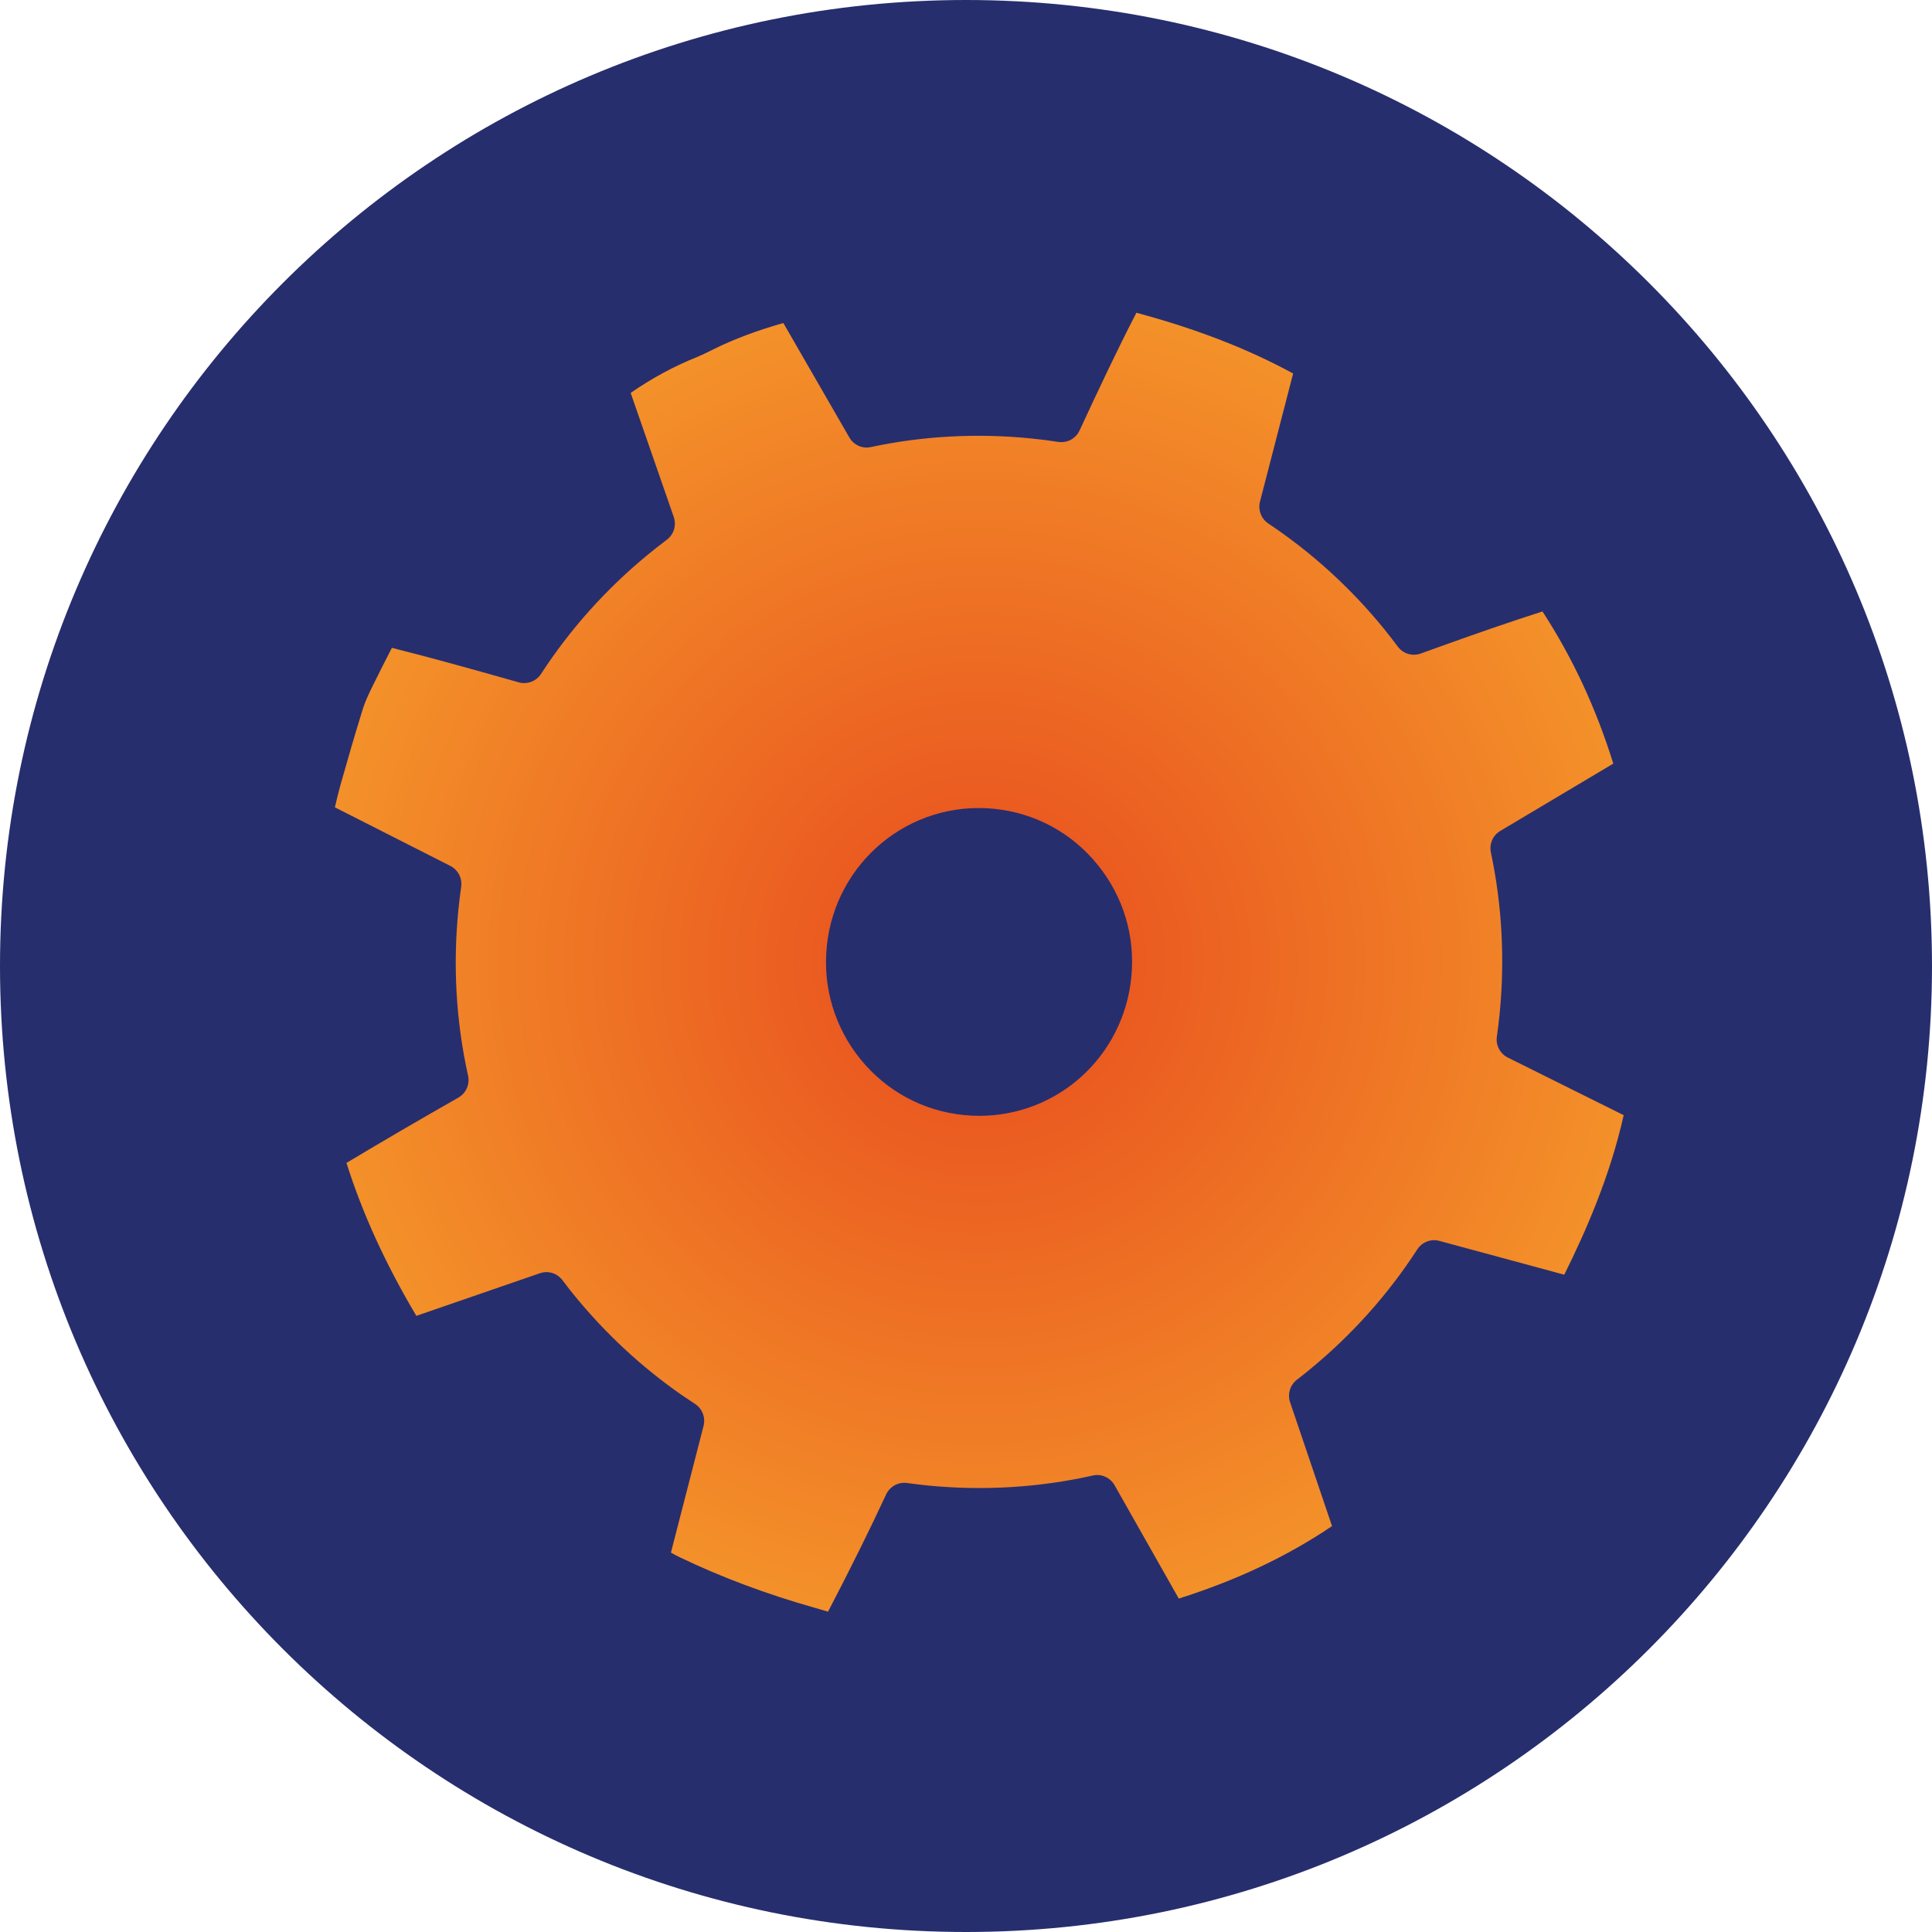
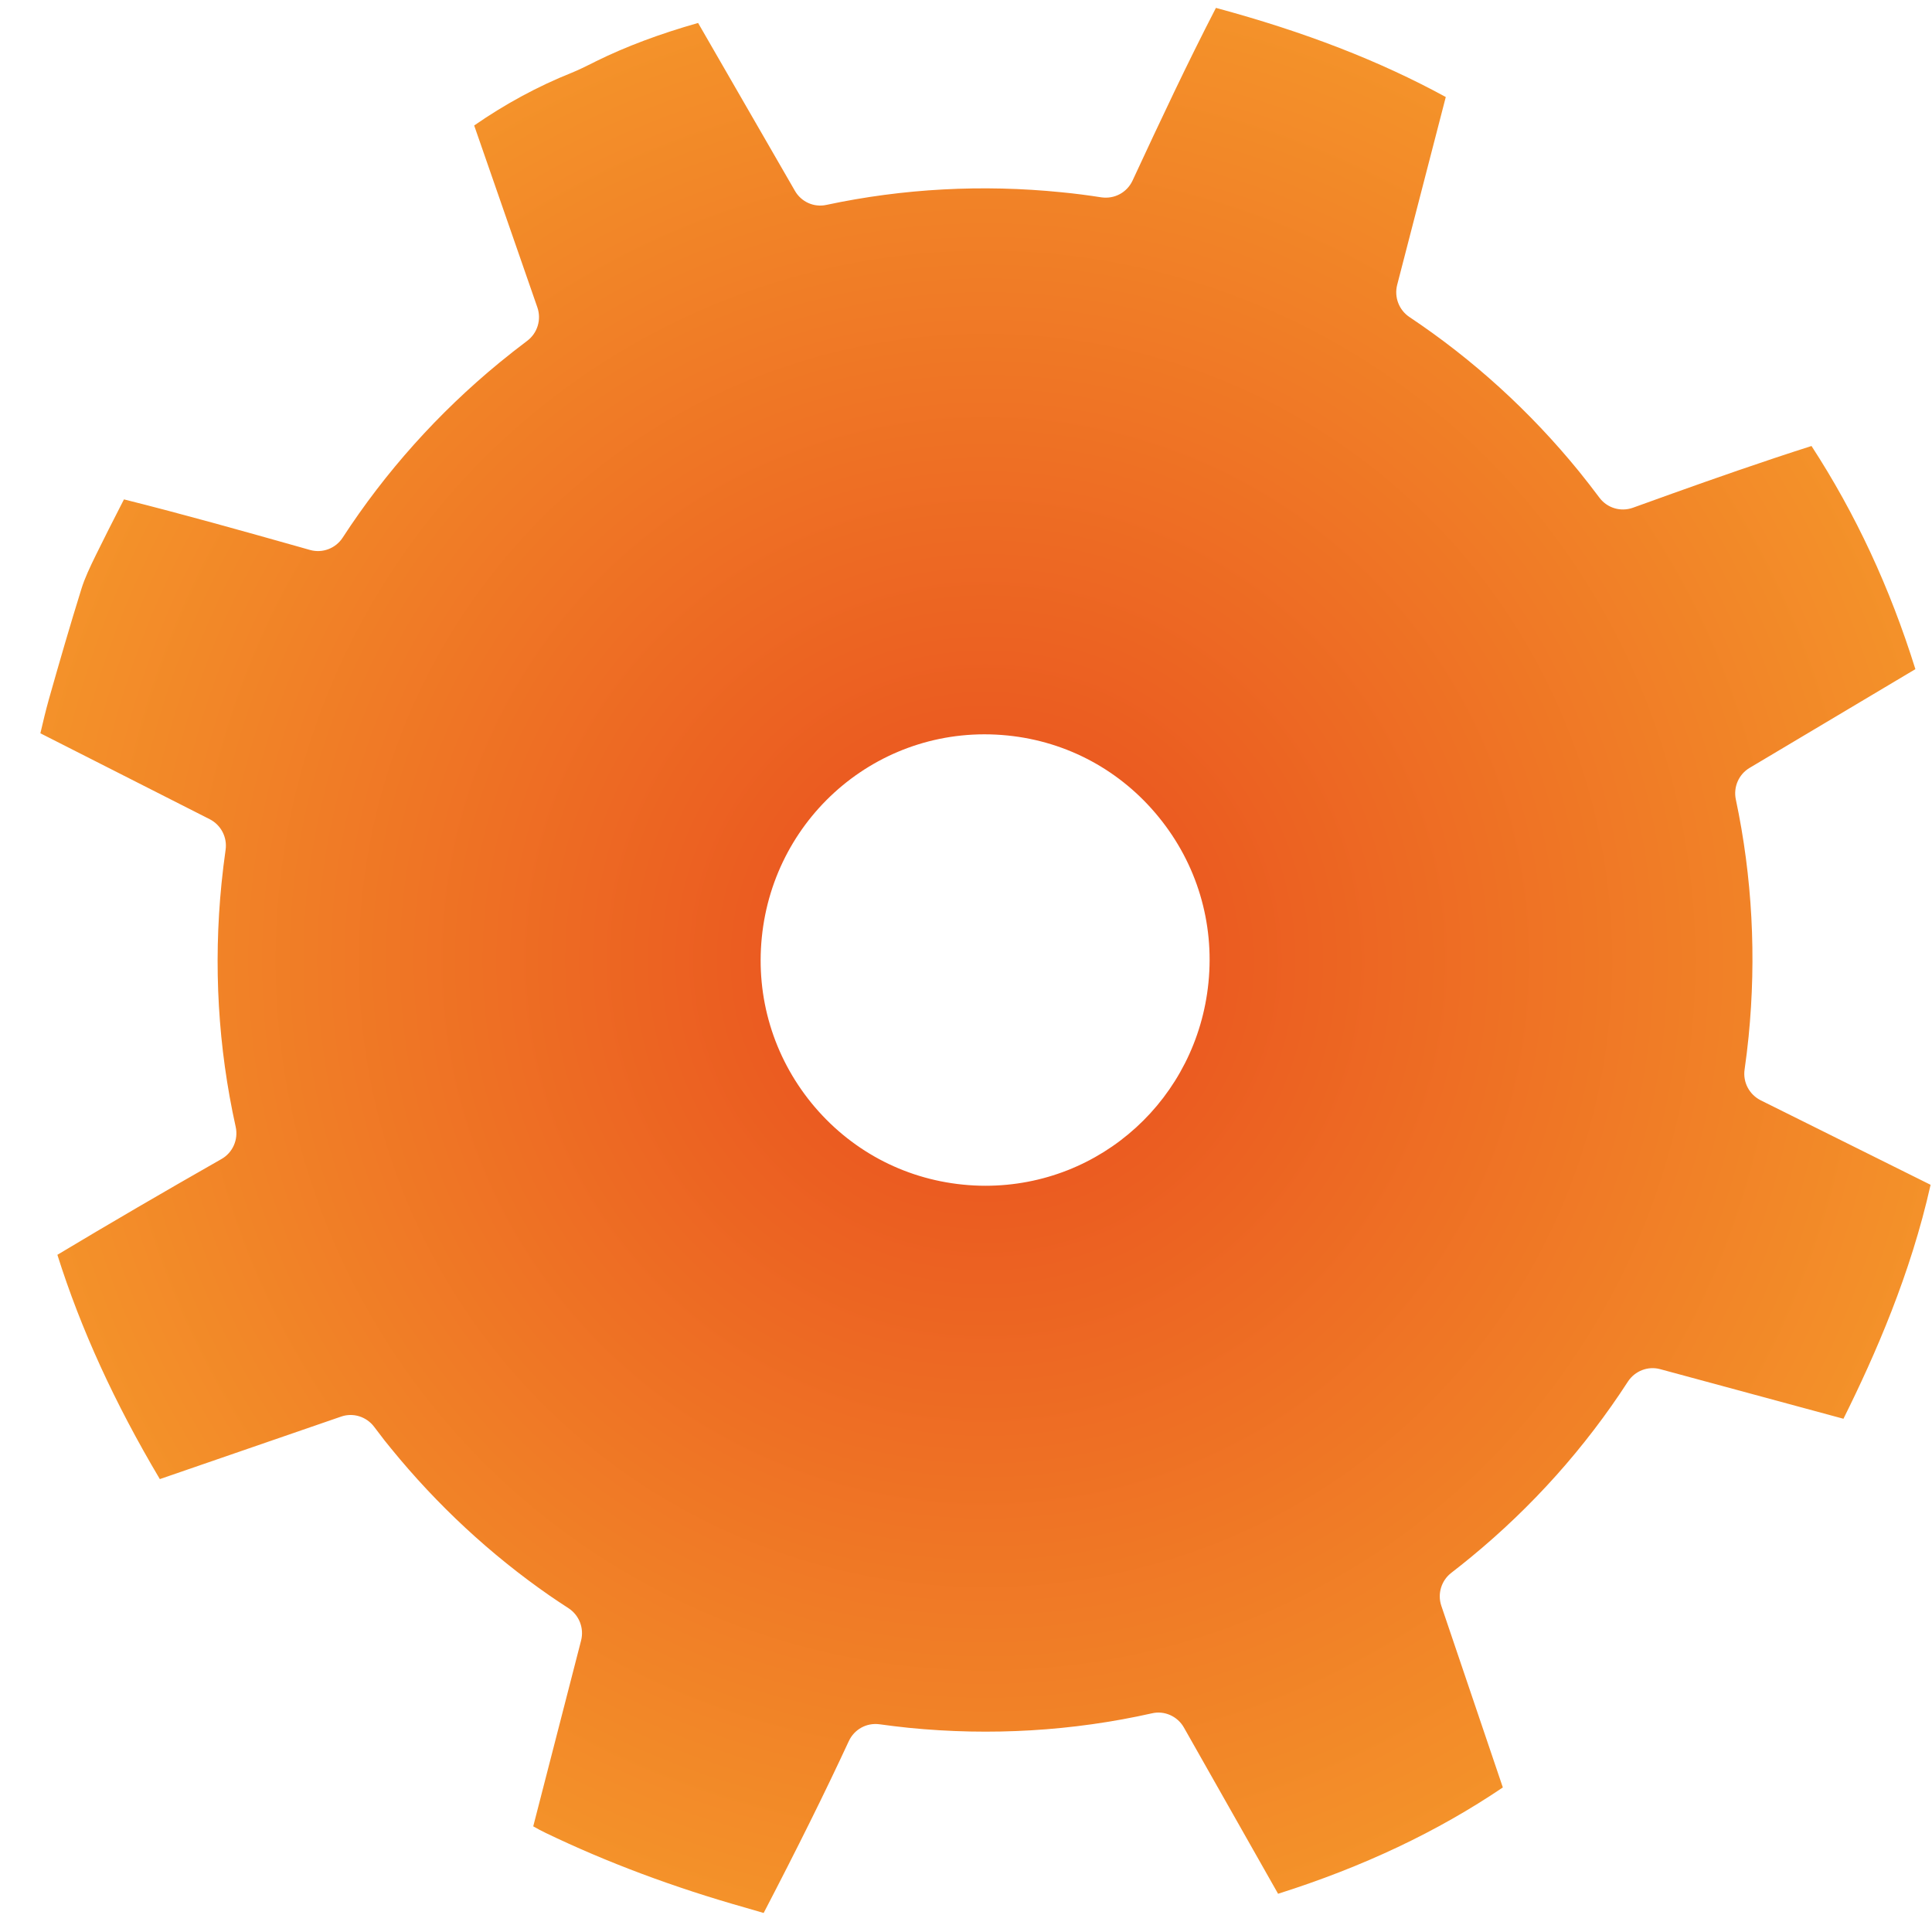
- <svg xmlns="http://www.w3.org/2000/svg" width="44px" height="44px" viewBox="0 0 44 44" version="1.1">
+ <svg xmlns="http://www.w3.org/2000/svg" width="30px" height="30px" viewBox="0 0 30 30" version="1.1">
  <defs>
    <radialGradient cx="50%" cy="50%" fx="50%" fy="50%" r="71.256%" gradientTransform="translate(0.5,0.5),scale(1,0.99219),translate(-0.5,-0.5)" id="radialGradient-1">
      <stop stop-color="#E84B1E" offset="0%" />
      <stop stop-color="#F8AC2E" offset="100%" />
    </radialGradient>
  </defs>
  <g id="Widget" stroke="none" stroke-width="1" fill="none" fill-rule="evenodd">
-     <g id="Icon-settings-modal" transform="translate(-14, -14)">
-       <g id="Group-2" transform="translate(14, 14)">
-         <circle id="Oval-Copy" fill="#272E6D" cx="22" cy="22" r="22" />
-         <g id="noun_function_934624-copy" transform="translate(7, 6)" fill-rule="nonzero">
-           <g id="Group" transform="translate(0, 0.518433)">
-             <path d="M19.846,29.888 L18.384,27.307 C18.285,27.132 18.082,27.04 17.887,27.086 C16.658,27.362 15.383,27.438 14.11,27.311 C13.958,27.296 13.807,27.276 13.657,27.256 C13.455,27.229 13.266,27.335 13.181,27.516 C12.804,28.329 12.382,29.179 11.858,30.186 C11.762,30.157 11.666,30.129 11.569,30.102 C10.465,29.79 9.424,29.401 8.473,28.943 C8.407,28.912 8.344,28.877 8.28,28.841 L9.023,25.956 C9.072,25.764 8.994,25.562 8.828,25.454 C8.729,25.39 8.632,25.325 8.537,25.26 C7.617,24.622 6.789,23.853 6.075,22.977 L5.97,22.847 C5.916,22.777 5.862,22.707 5.809,22.636 C5.689,22.478 5.482,22.413 5.295,22.479 L2.482,23.449 C1.779,22.265 1.255,21.12 0.891,19.966 C1.701,19.48 2.538,18.992 3.439,18.479 C3.614,18.38 3.703,18.177 3.66,17.98 C3.386,16.745 3.312,15.473 3.44,14.197 C3.457,14.023 3.479,13.85 3.503,13.678 C3.531,13.483 3.432,13.292 3.256,13.202 L0.627,11.868 C0.668,11.692 0.709,11.519 0.757,11.347 C0.92,10.77 1.087,10.194 1.265,9.623 C1.317,9.456 1.398,9.286 1.49,9.098 C1.617,8.838 1.749,8.58 1.883,8.318 L1.925,8.236 C2.844,8.466 3.763,8.725 4.654,8.976 L4.816,9.022 C5.007,9.075 5.212,8.998 5.321,8.83 C5.986,7.808 6.804,6.895 7.751,6.116 C7.894,5.999 8.038,5.885 8.185,5.775 C8.346,5.655 8.41,5.444 8.344,5.254 L7.363,2.43 C7.845,2.096 8.353,1.821 8.876,1.612 C8.988,1.566 9.096,1.513 9.204,1.459 L9.259,1.431 C9.72,1.204 10.239,1.009 10.84,0.838 L12.343,3.444 C12.441,3.616 12.639,3.706 12.833,3.663 C14.024,3.409 15.256,3.343 16.483,3.467 C16.691,3.487 16.898,3.514 17.103,3.546 C17.307,3.575 17.5,3.47 17.586,3.286 C18.029,2.332 18.437,1.463 18.881,0.604 C20.268,0.979 21.417,1.425 22.45,1.988 L21.695,4.906 C21.647,5.096 21.723,5.295 21.885,5.404 C22.876,6.065 23.762,6.872 24.519,7.802 C24.628,7.936 24.733,8.073 24.836,8.21 C24.957,8.371 25.166,8.433 25.355,8.366 L25.969,8.145 C26.613,7.915 27.361,7.652 28.129,7.407 C28.815,8.463 29.345,9.602 29.742,10.872 L27.168,12.405 C26.999,12.505 26.913,12.703 26.954,12.896 C27.209,14.1 27.275,15.341 27.152,16.58 C27.135,16.751 27.114,16.92 27.09,17.089 C27.061,17.286 27.163,17.478 27.34,17.567 L29.978,18.879 C29.668,20.266 29.12,21.516 28.625,22.512 L25.78,21.742 C25.591,21.69 25.387,21.768 25.278,21.935 C24.612,22.963 23.791,23.88 22.841,24.661 C22.74,24.744 22.639,24.825 22.535,24.905 C22.38,25.025 22.318,25.231 22.381,25.417 L23.336,28.237 C22.316,28.926 21.168,29.469 19.846,29.888 Z" id="Shape" fill="url(#radialGradient-1)" />
-             <path d="M15.644,11.902 C13.705,11.707 12.019,13.125 11.829,15.04 C11.736,15.971 12.01,16.883 12.599,17.608 C13.189,18.332 14.023,18.783 14.95,18.876 C15.068,18.888 15.185,18.894 15.301,18.894 C17.097,18.894 18.586,17.537 18.765,15.738 C18.858,14.807 18.584,13.895 17.994,13.171 C17.405,12.446 16.57,11.995 15.644,11.902 Z" id="Shape" fill="#272E6D" />
-           </g>
-         </g>
+     <g id="noun_function_934624-copy" transform="translate(0, -1)" fill="url(#radialGradient-1)" fill-rule="nonzero">
+       <g id="Group" transform="translate(0, 0.518433)">
+         <path d="M18.881,0.604 C20.268,0.979 21.417,1.425 22.45,1.988 L21.695,4.906 C21.647,5.096 21.723,5.295 21.885,5.404 C22.876,6.065 23.762,6.872 24.519,7.802 C24.628,7.936 24.733,8.073 24.836,8.21 C24.957,8.371 25.166,8.433 25.355,8.366 L25.969,8.145 C26.613,7.915 27.361,7.652 28.129,7.407 C28.815,8.463 29.345,9.602 29.742,10.872 L27.168,12.405 C26.999,12.505 26.913,12.703 26.954,12.896 C27.209,14.1 27.275,15.341 27.152,16.58 C27.135,16.751 27.114,16.92 27.09,17.089 C27.061,17.286 27.163,17.478 27.34,17.567 L29.978,18.879 C29.668,20.266 29.12,21.516 28.625,22.512 L25.78,21.742 C25.591,21.69 25.387,21.768 25.278,21.935 C24.612,22.963 23.791,23.88 22.841,24.661 C22.74,24.744 22.639,24.825 22.535,24.905 C22.38,25.025 22.318,25.231 22.381,25.417 L23.336,28.237 C22.316,28.926 21.168,29.469 19.846,29.888 L18.384,27.307 C18.285,27.132 18.082,27.04 17.887,27.086 C16.658,27.362 15.383,27.438 14.11,27.311 C13.958,27.296 13.807,27.276 13.657,27.256 C13.455,27.229 13.266,27.335 13.181,27.516 C12.804,28.329 12.382,29.179 11.858,30.186 C11.762,30.157 11.666,30.129 11.569,30.102 C10.465,29.79 9.424,29.401 8.473,28.943 C8.407,28.912 8.344,28.877 8.28,28.841 L9.023,25.956 C9.072,25.764 8.994,25.562 8.828,25.454 C8.729,25.39 8.632,25.325 8.537,25.26 C7.617,24.622 6.789,23.853 6.075,22.977 L5.97,22.847 C5.916,22.777 5.862,22.707 5.809,22.636 C5.689,22.478 5.482,22.413 5.295,22.479 L2.482,23.449 C1.779,22.265 1.255,21.12 0.891,19.966 C1.701,19.48 2.538,18.992 3.439,18.479 C3.614,18.38 3.703,18.177 3.66,17.98 C3.386,16.745 3.312,15.473 3.44,14.197 C3.457,14.023 3.479,13.85 3.503,13.678 C3.531,13.483 3.432,13.292 3.256,13.202 L0.627,11.868 C0.668,11.692 0.709,11.519 0.757,11.347 C0.92,10.77 1.087,10.194 1.265,9.623 C1.317,9.456 1.398,9.286 1.49,9.098 C1.617,8.838 1.749,8.58 1.883,8.318 L1.925,8.236 C2.844,8.466 3.763,8.725 4.654,8.976 L4.816,9.022 C5.007,9.075 5.212,8.998 5.321,8.83 C5.986,7.808 6.804,6.895 7.751,6.116 C7.894,5.999 8.038,5.885 8.185,5.775 C8.346,5.655 8.41,5.444 8.344,5.254 L7.363,2.43 C7.845,2.096 8.353,1.821 8.876,1.612 C8.988,1.566 9.096,1.513 9.204,1.459 L9.259,1.431 C9.72,1.204 10.239,1.009 10.84,0.838 L12.343,3.444 C12.441,3.616 12.639,3.706 12.833,3.663 C14.024,3.409 15.256,3.343 16.483,3.467 C16.691,3.487 16.898,3.514 17.103,3.546 C17.307,3.575 17.5,3.47 17.586,3.286 C18.029,2.332 18.437,1.463 18.881,0.604 Z M11.829,15.04 C11.736,15.971 12.01,16.883 12.599,17.608 C13.189,18.332 14.023,18.783 14.95,18.876 C15.068,18.888 15.185,18.894 15.301,18.894 C17.097,18.894 18.586,17.537 18.765,15.738 C18.858,14.807 18.584,13.895 17.994,13.171 C17.405,12.446 16.57,11.995 15.644,11.902 C13.705,11.707 12.019,13.125 11.829,15.04 Z" id="Combined-Shape" />
      </g>
    </g>
  </g>
</svg>
